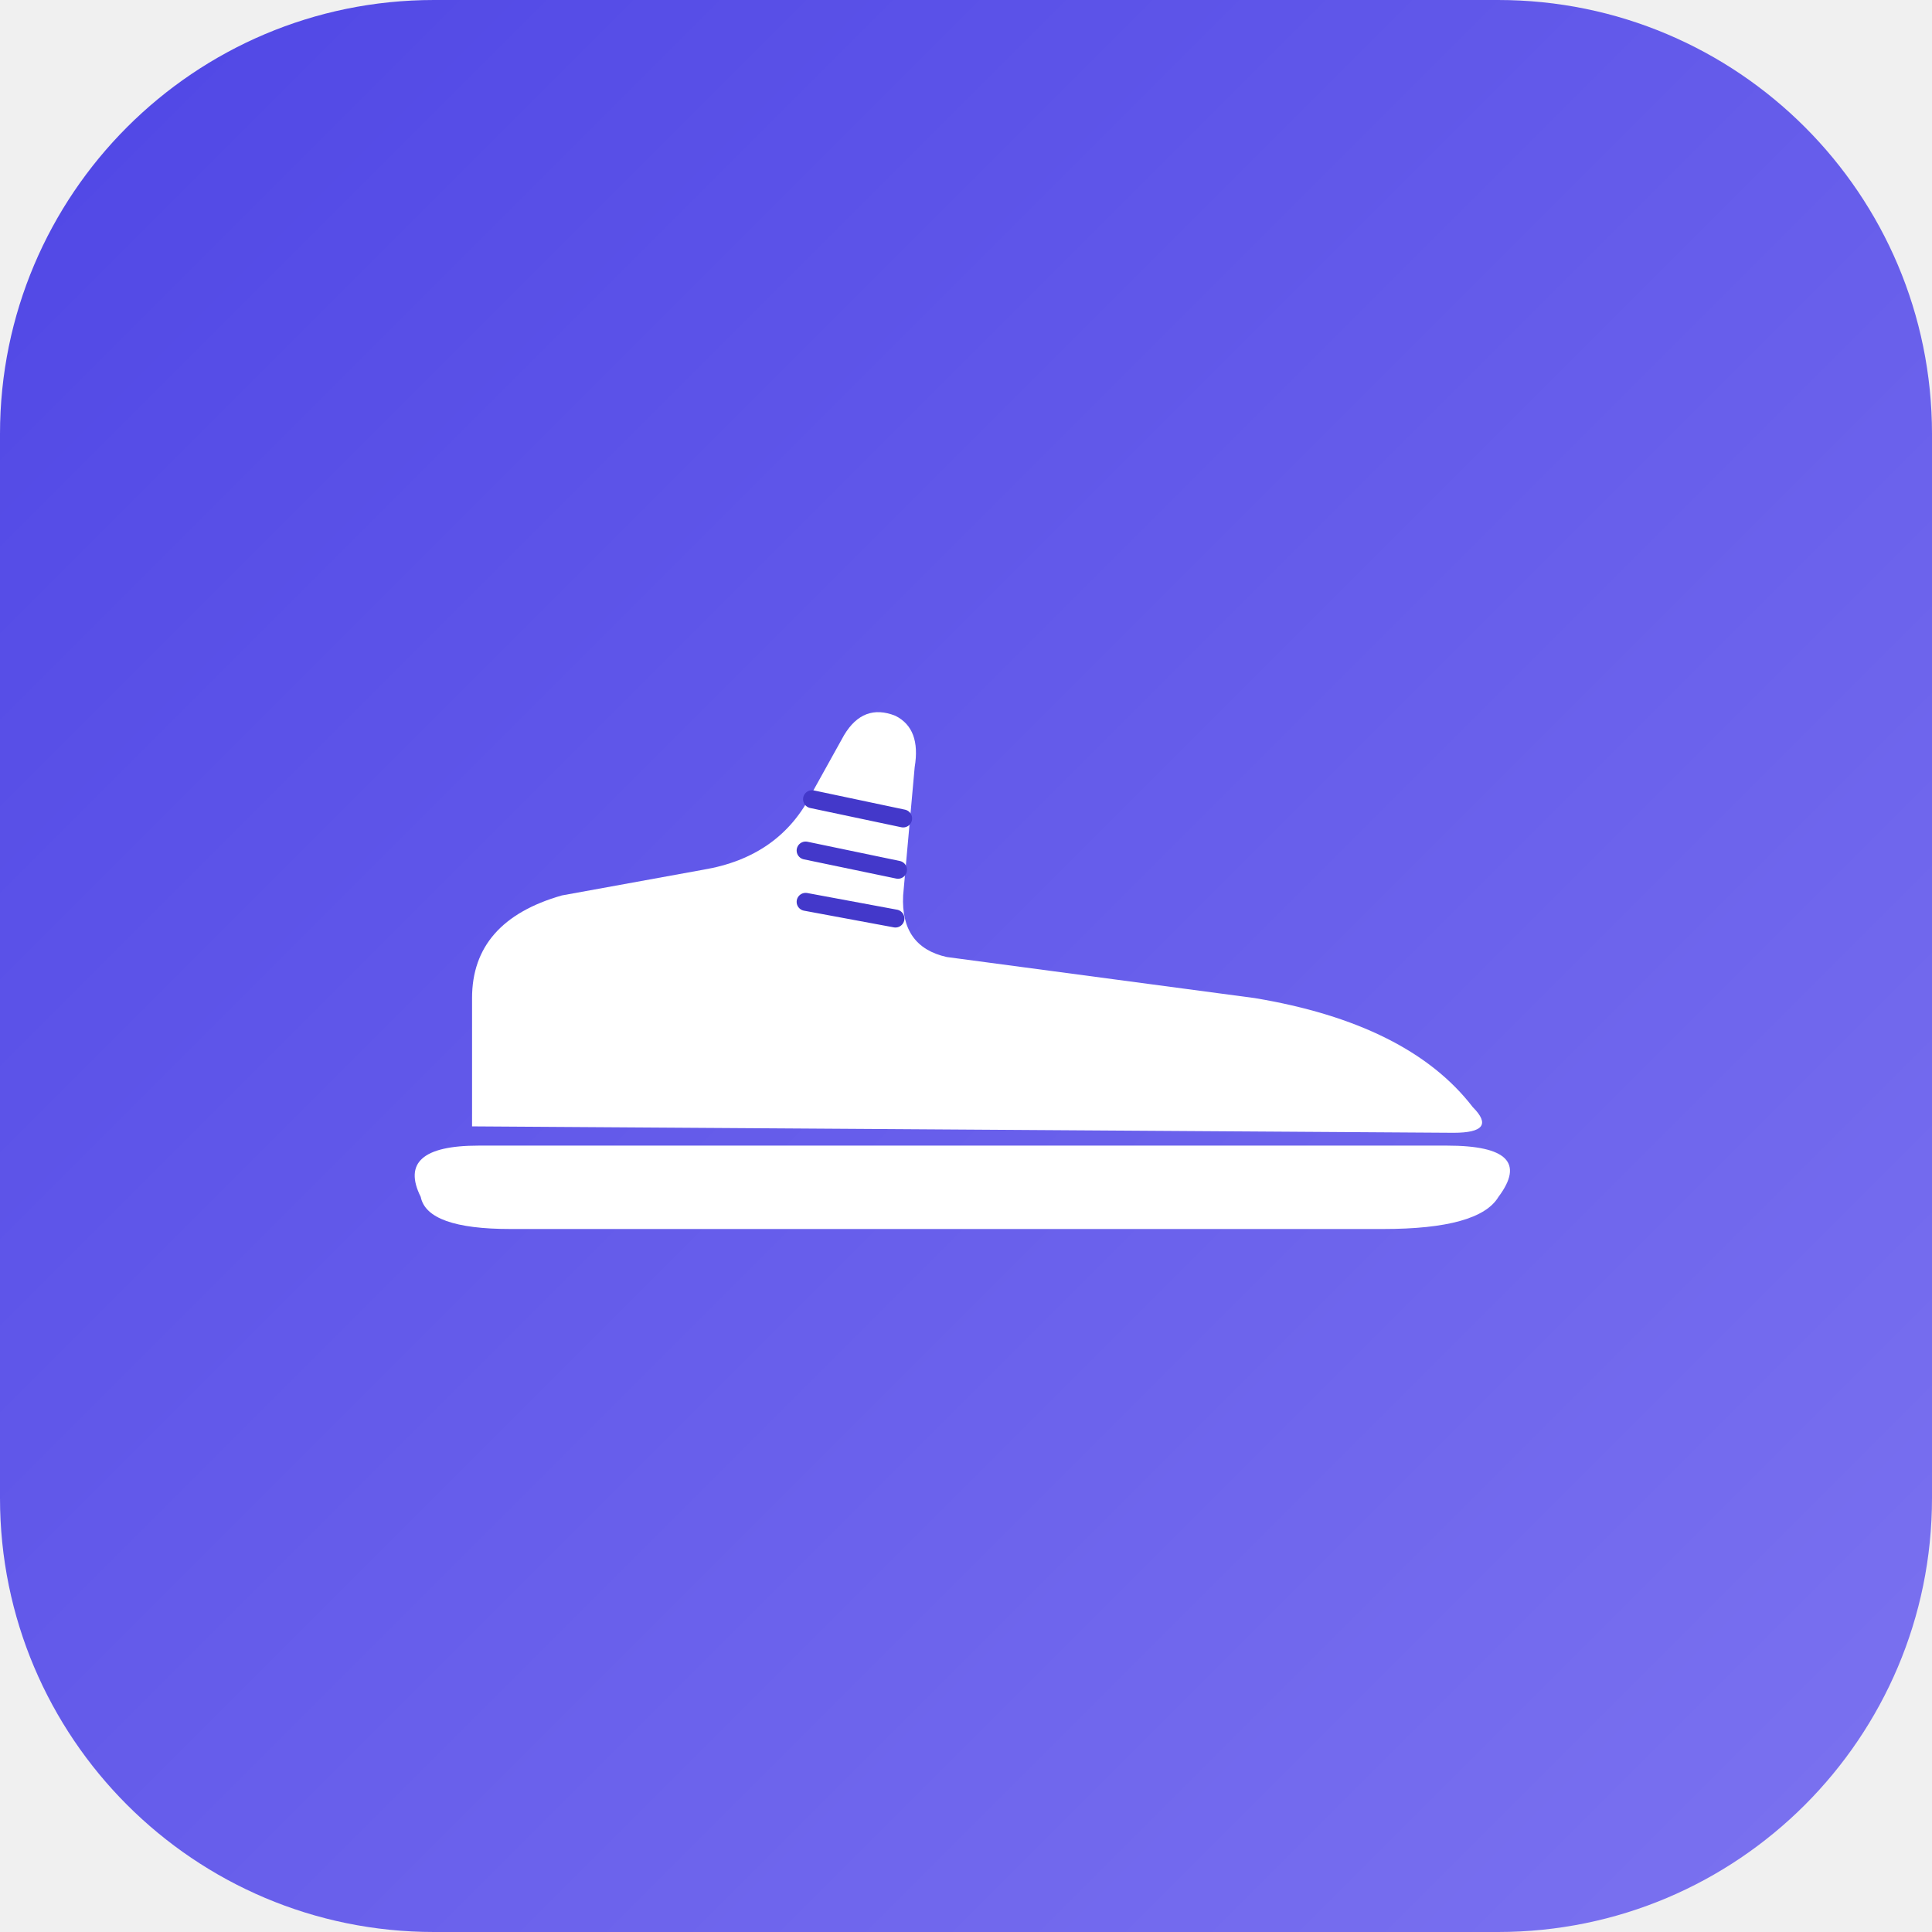
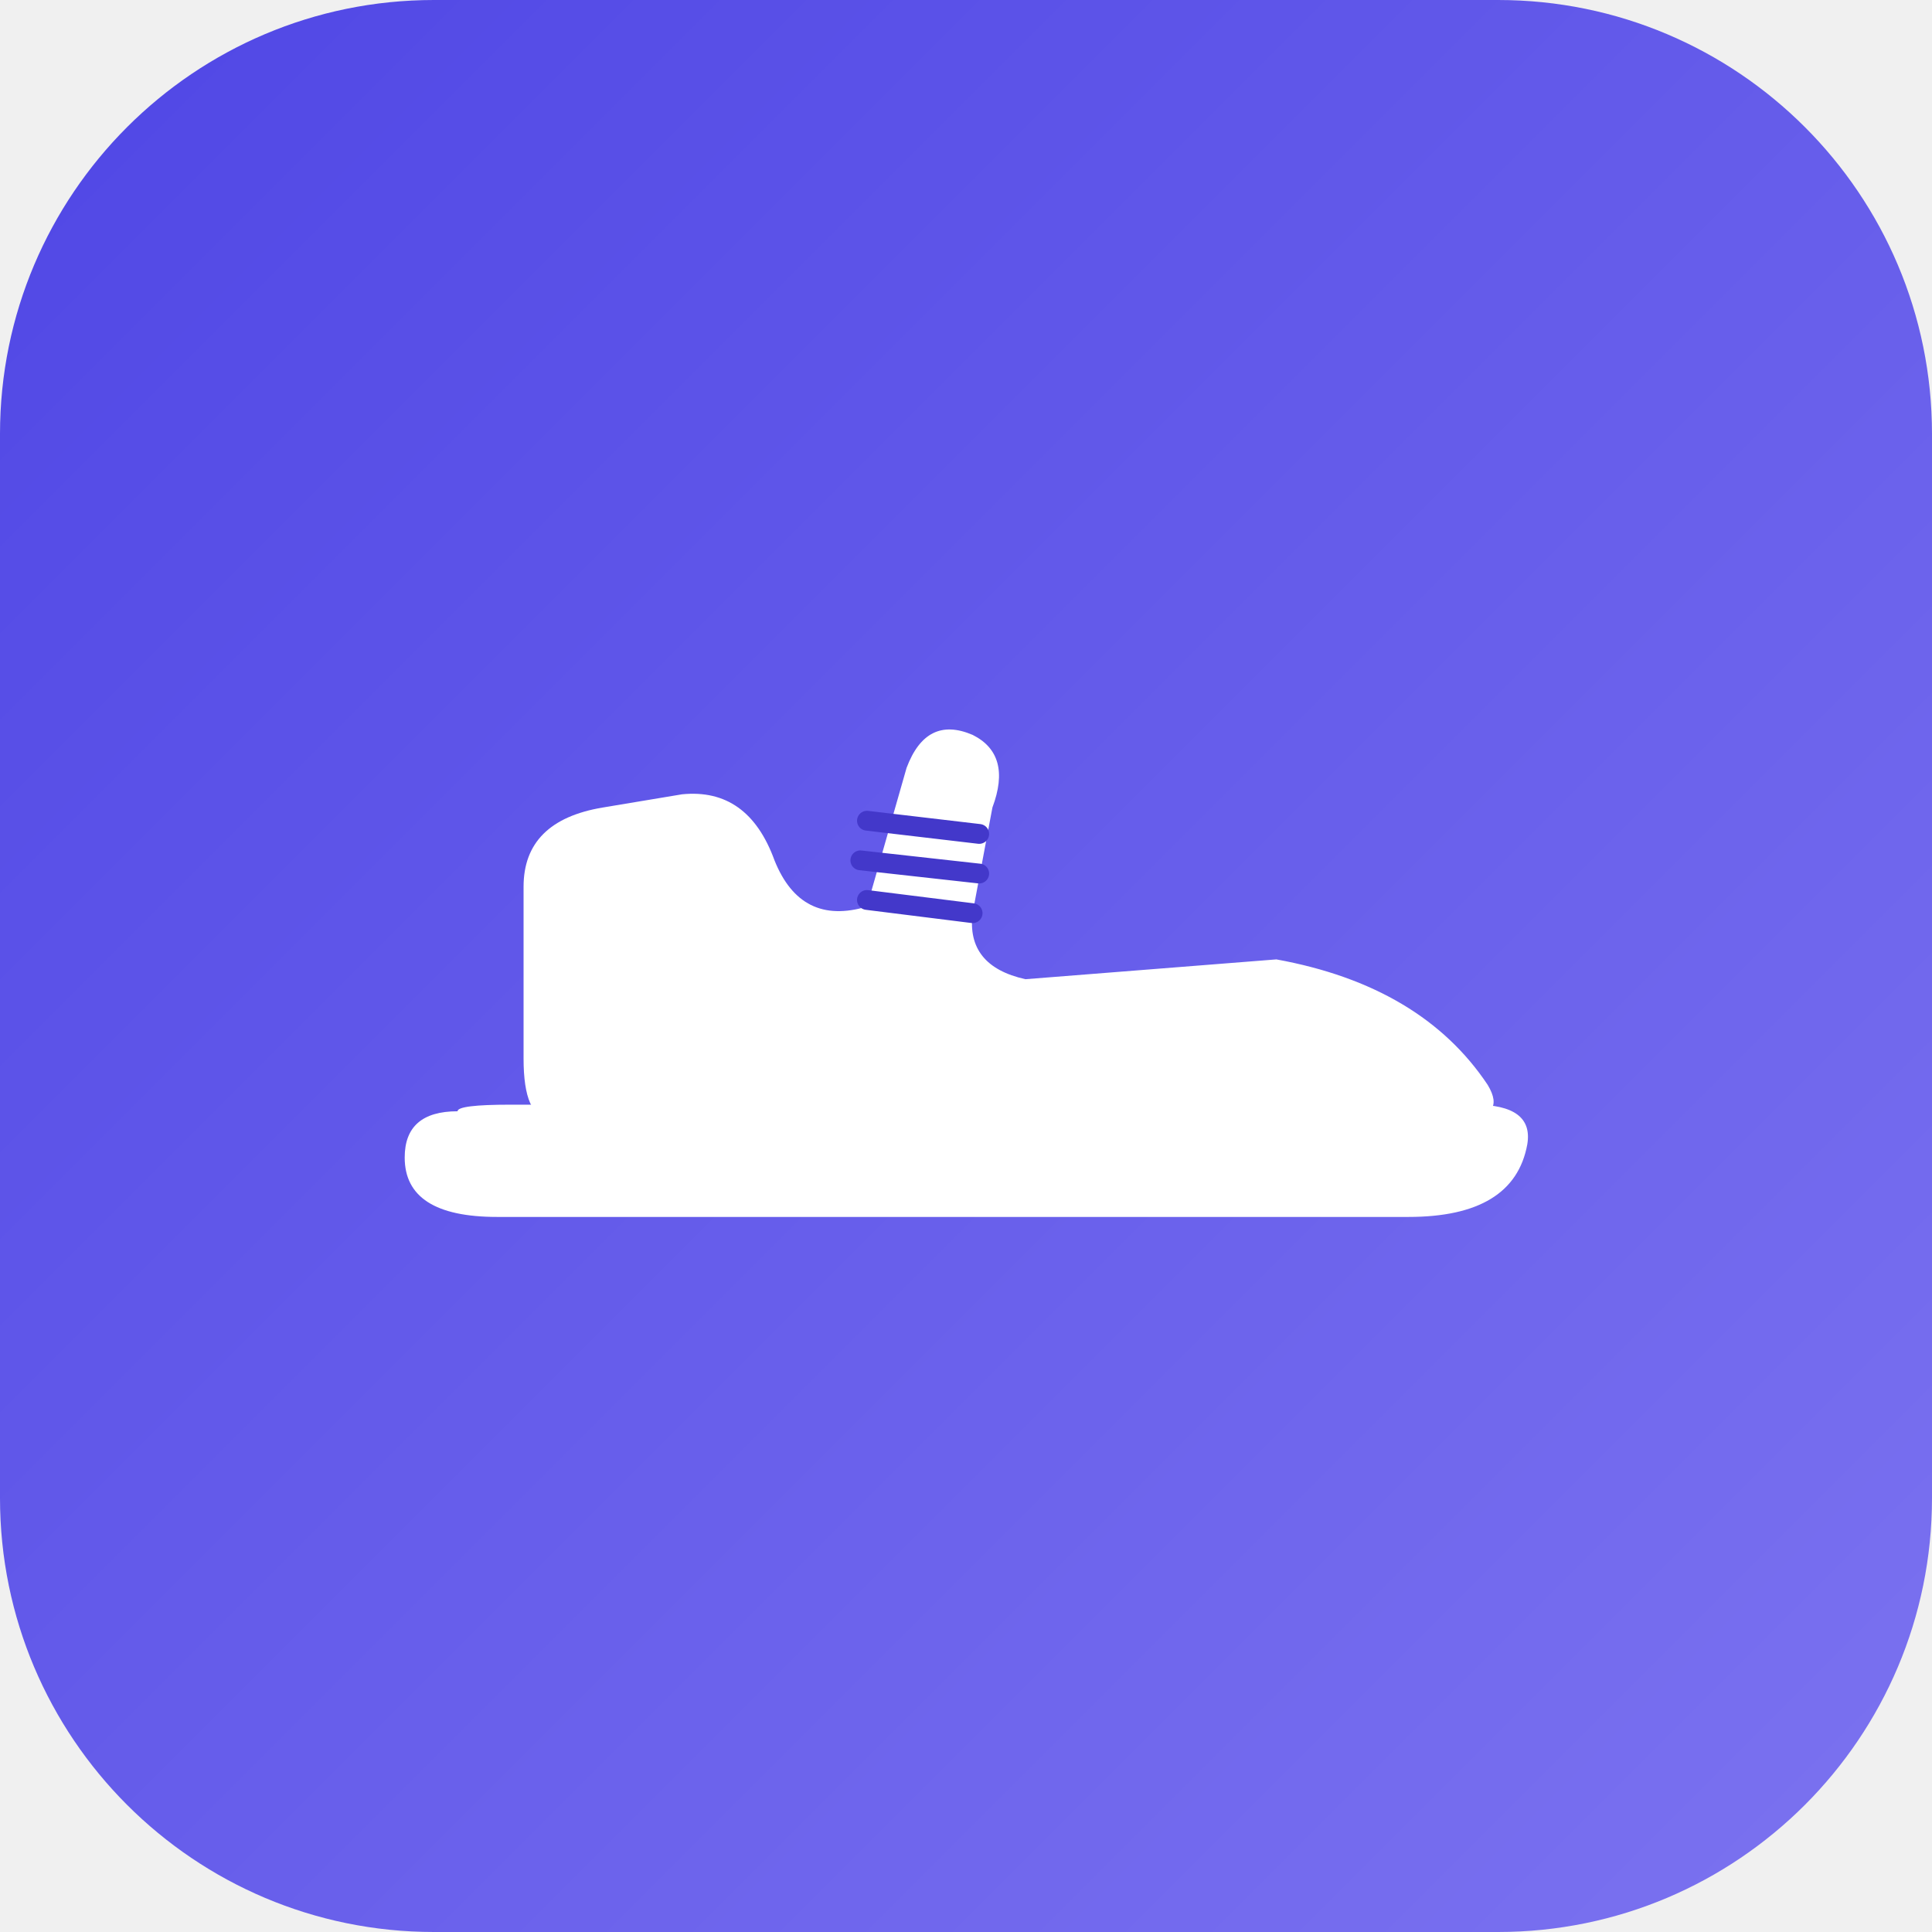
<svg xmlns="http://www.w3.org/2000/svg" viewBox="0 0 512 512" width="512" height="512" role="img" aria-label="ShoeAR customer app icon">
  <defs>
    <linearGradient id="bg" x1="0" y1="0" x2="1" y2="1">
      <stop offset="0" stop-color="#4f46e5" />
      <stop offset="1" stop-color="#7c73f0" />
    </linearGradient>
  </defs>
  <rect width="512" height="512" rx="115" fill="url(#bg)" />
-   <g transform="translate(84.3 94.5) scale(3.4)">
+   <g transform="translate(82.75 77.5) scale(3.5)">
    <g fill="#ffffff">
-       <path d="M12 60 L12 50 Q12 44 19 42 L30 40 Q36 39 38.5 34 L41 29.5 Q42.5 27 45 28 Q47 29 46.5 32 L45.6 42 Q45.4 46 49 46.8 L73 50 Q85 52 90 58.5 Q92 60.5 88.5 60.5 Z" />
-       <path d="M8 65.5 Q6 61.5 12.5 61.5 L88 61.5 Q95 61.5 92 65.5 Q90.5 68 83 68 L15 68 Q8.5 68 8 65.5 Z" />
+       <path d="M16 58 L16 45 Q16 40 22 39 L28 38 Q33 37.5 35 43 Q37 48 42 46.5 L45 36 Q46.5 32 50 33.5 Q53 35 51.5 39 L50 47 Q49.5 51 54 52 L73 50.5 Q84 52.5 89 60 Q90.5 62.5 87 62.5 L18 62.5 Q16 62.5 16 58 Z" />
+       <path d="M11 62 Q7 62 7 65.5 Q7 70 14 70 L83 70 Q91 70 92 64.5 Q92.5 61.5 88 61.5 L15 61.5 Q11 61.5 11 62 Z" />
    </g>
-     <g stroke="#4338ca" stroke-width="1.4" stroke-linecap="round" fill="none">
-       <path d="M38.5 34.5 L45.6 36" />
-       <path d="M38 38.5 L45.2 40" />
-       <path d="M38 42.5 L45 43.8" />
+     <g stroke="#4338ca" stroke-width="1.5" stroke-linecap="round" fill="none">
+       <path d="M42 40 L50.5 41" />
+       <path d="M41.5 43 L50.5 44" />
+       <path d="M42 46 L50 47" />
    </g>
  </g>
</svg>
